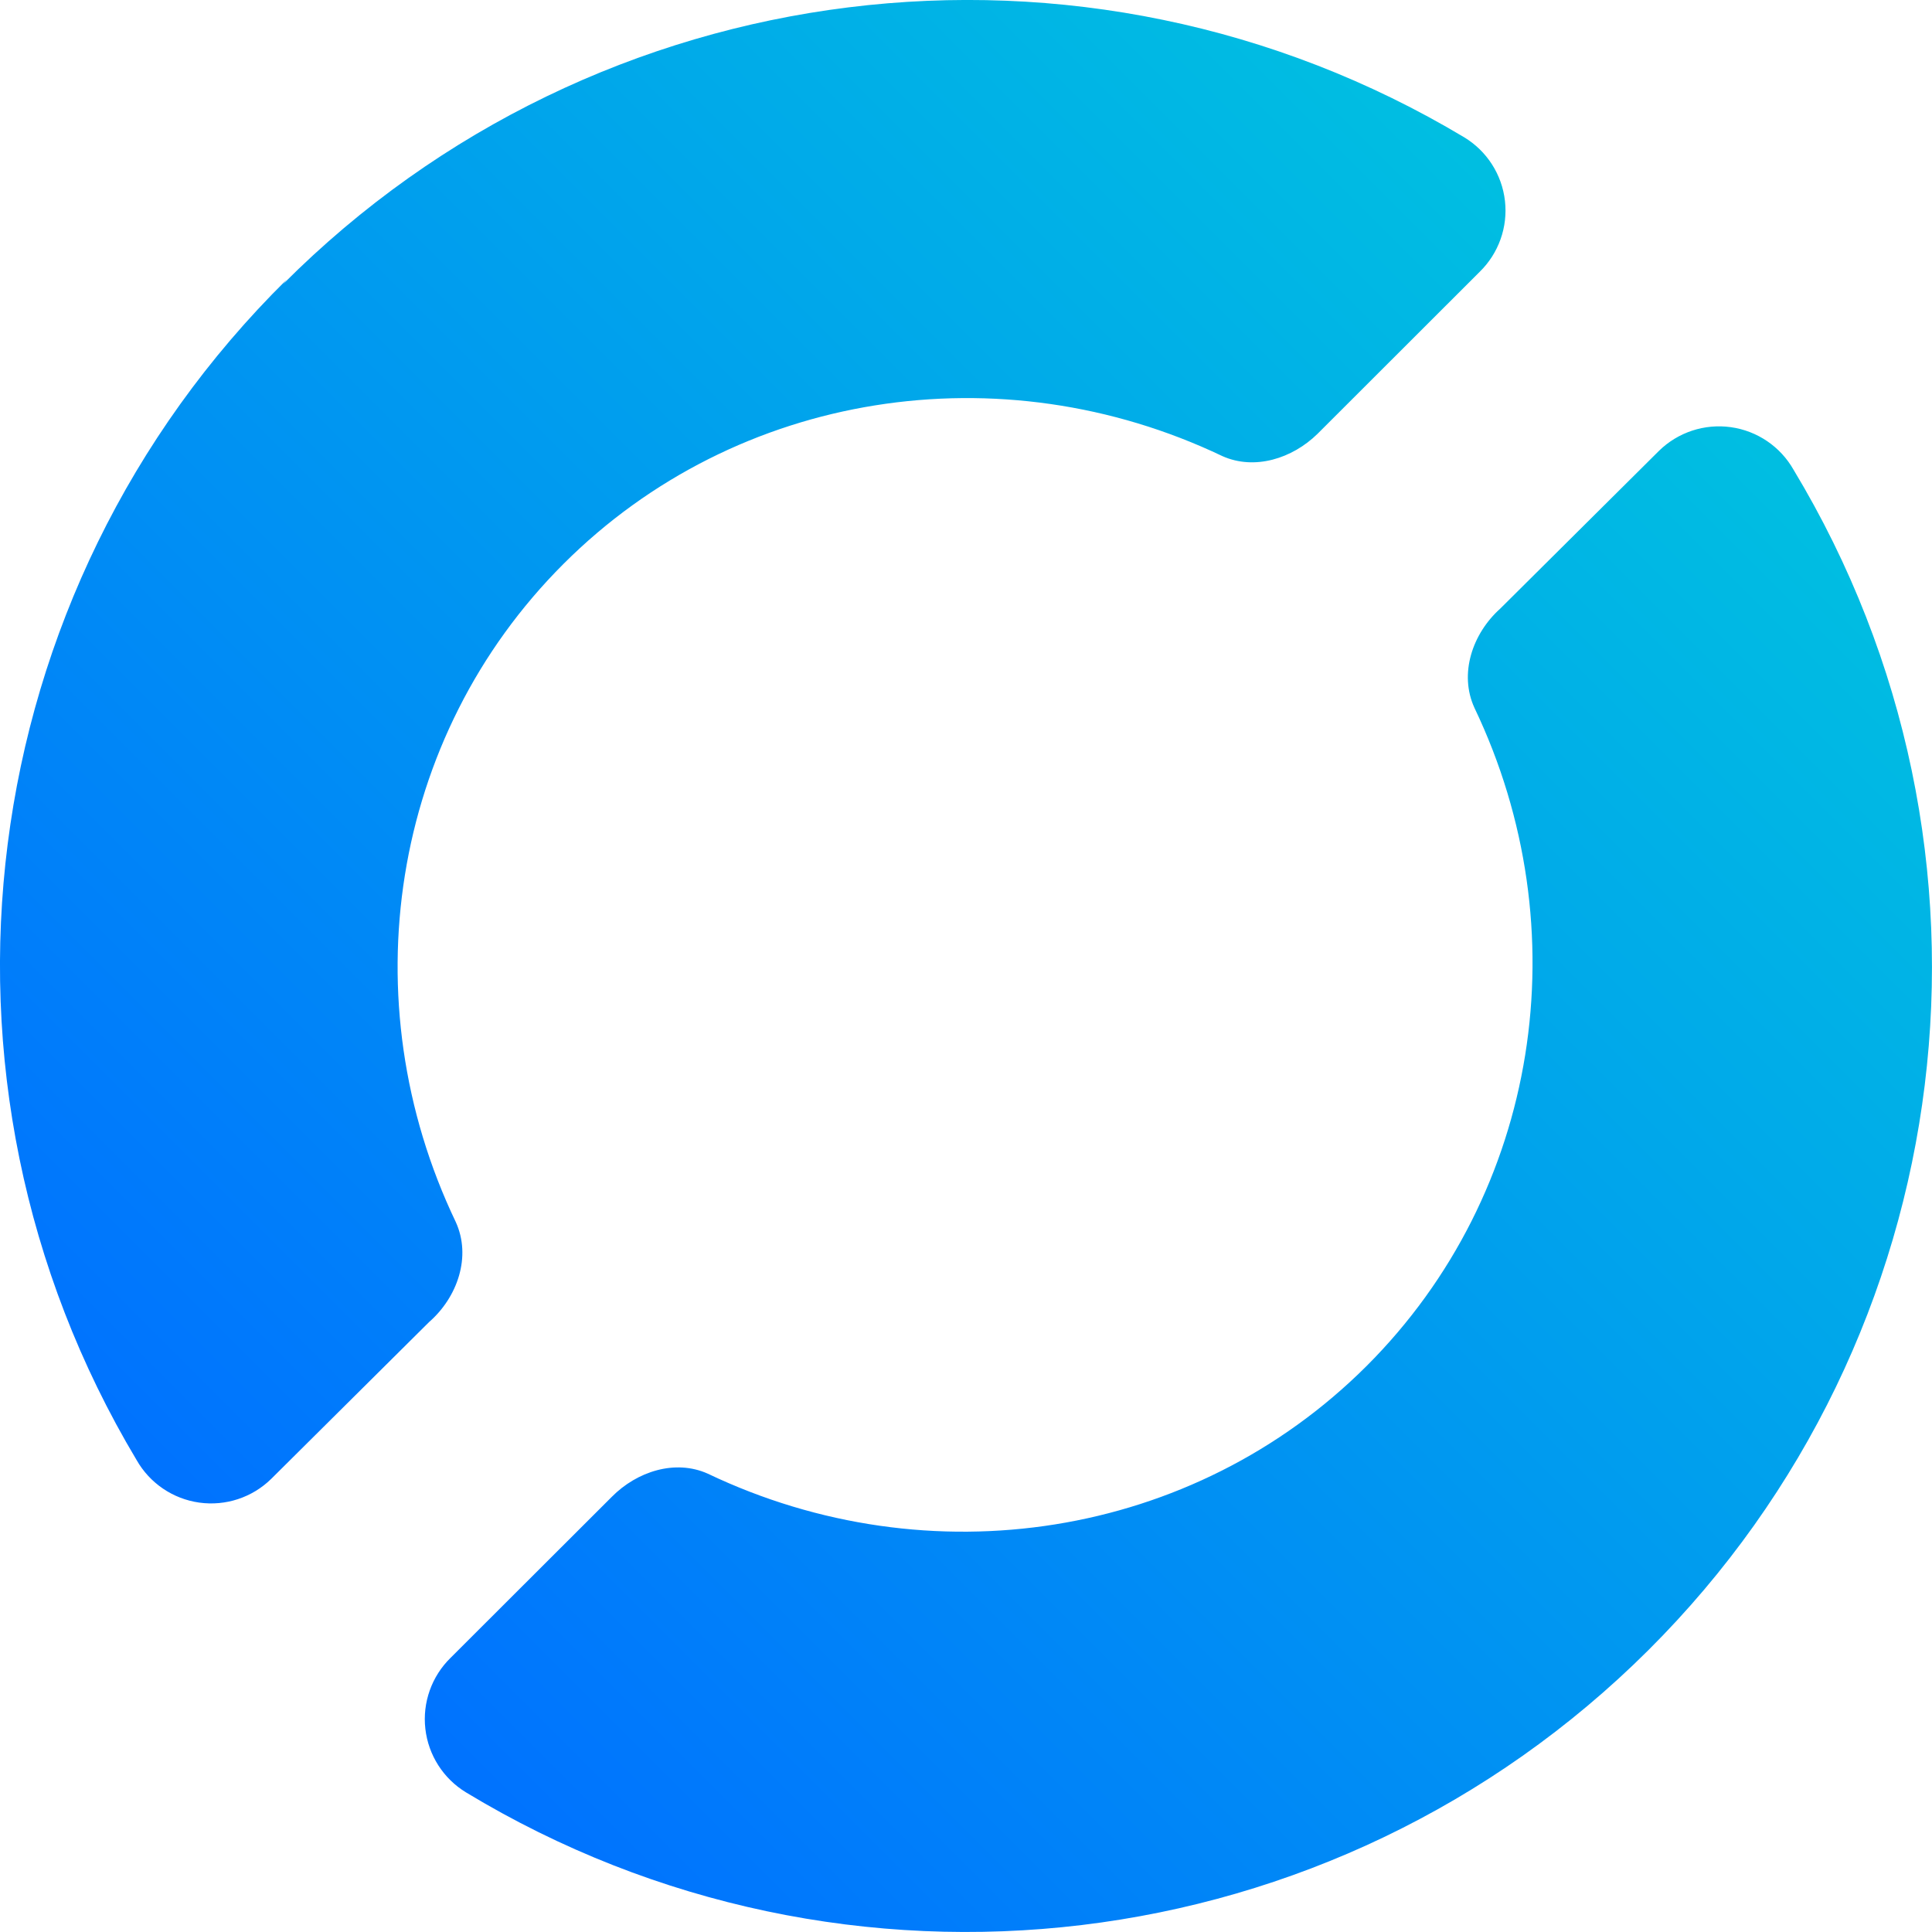
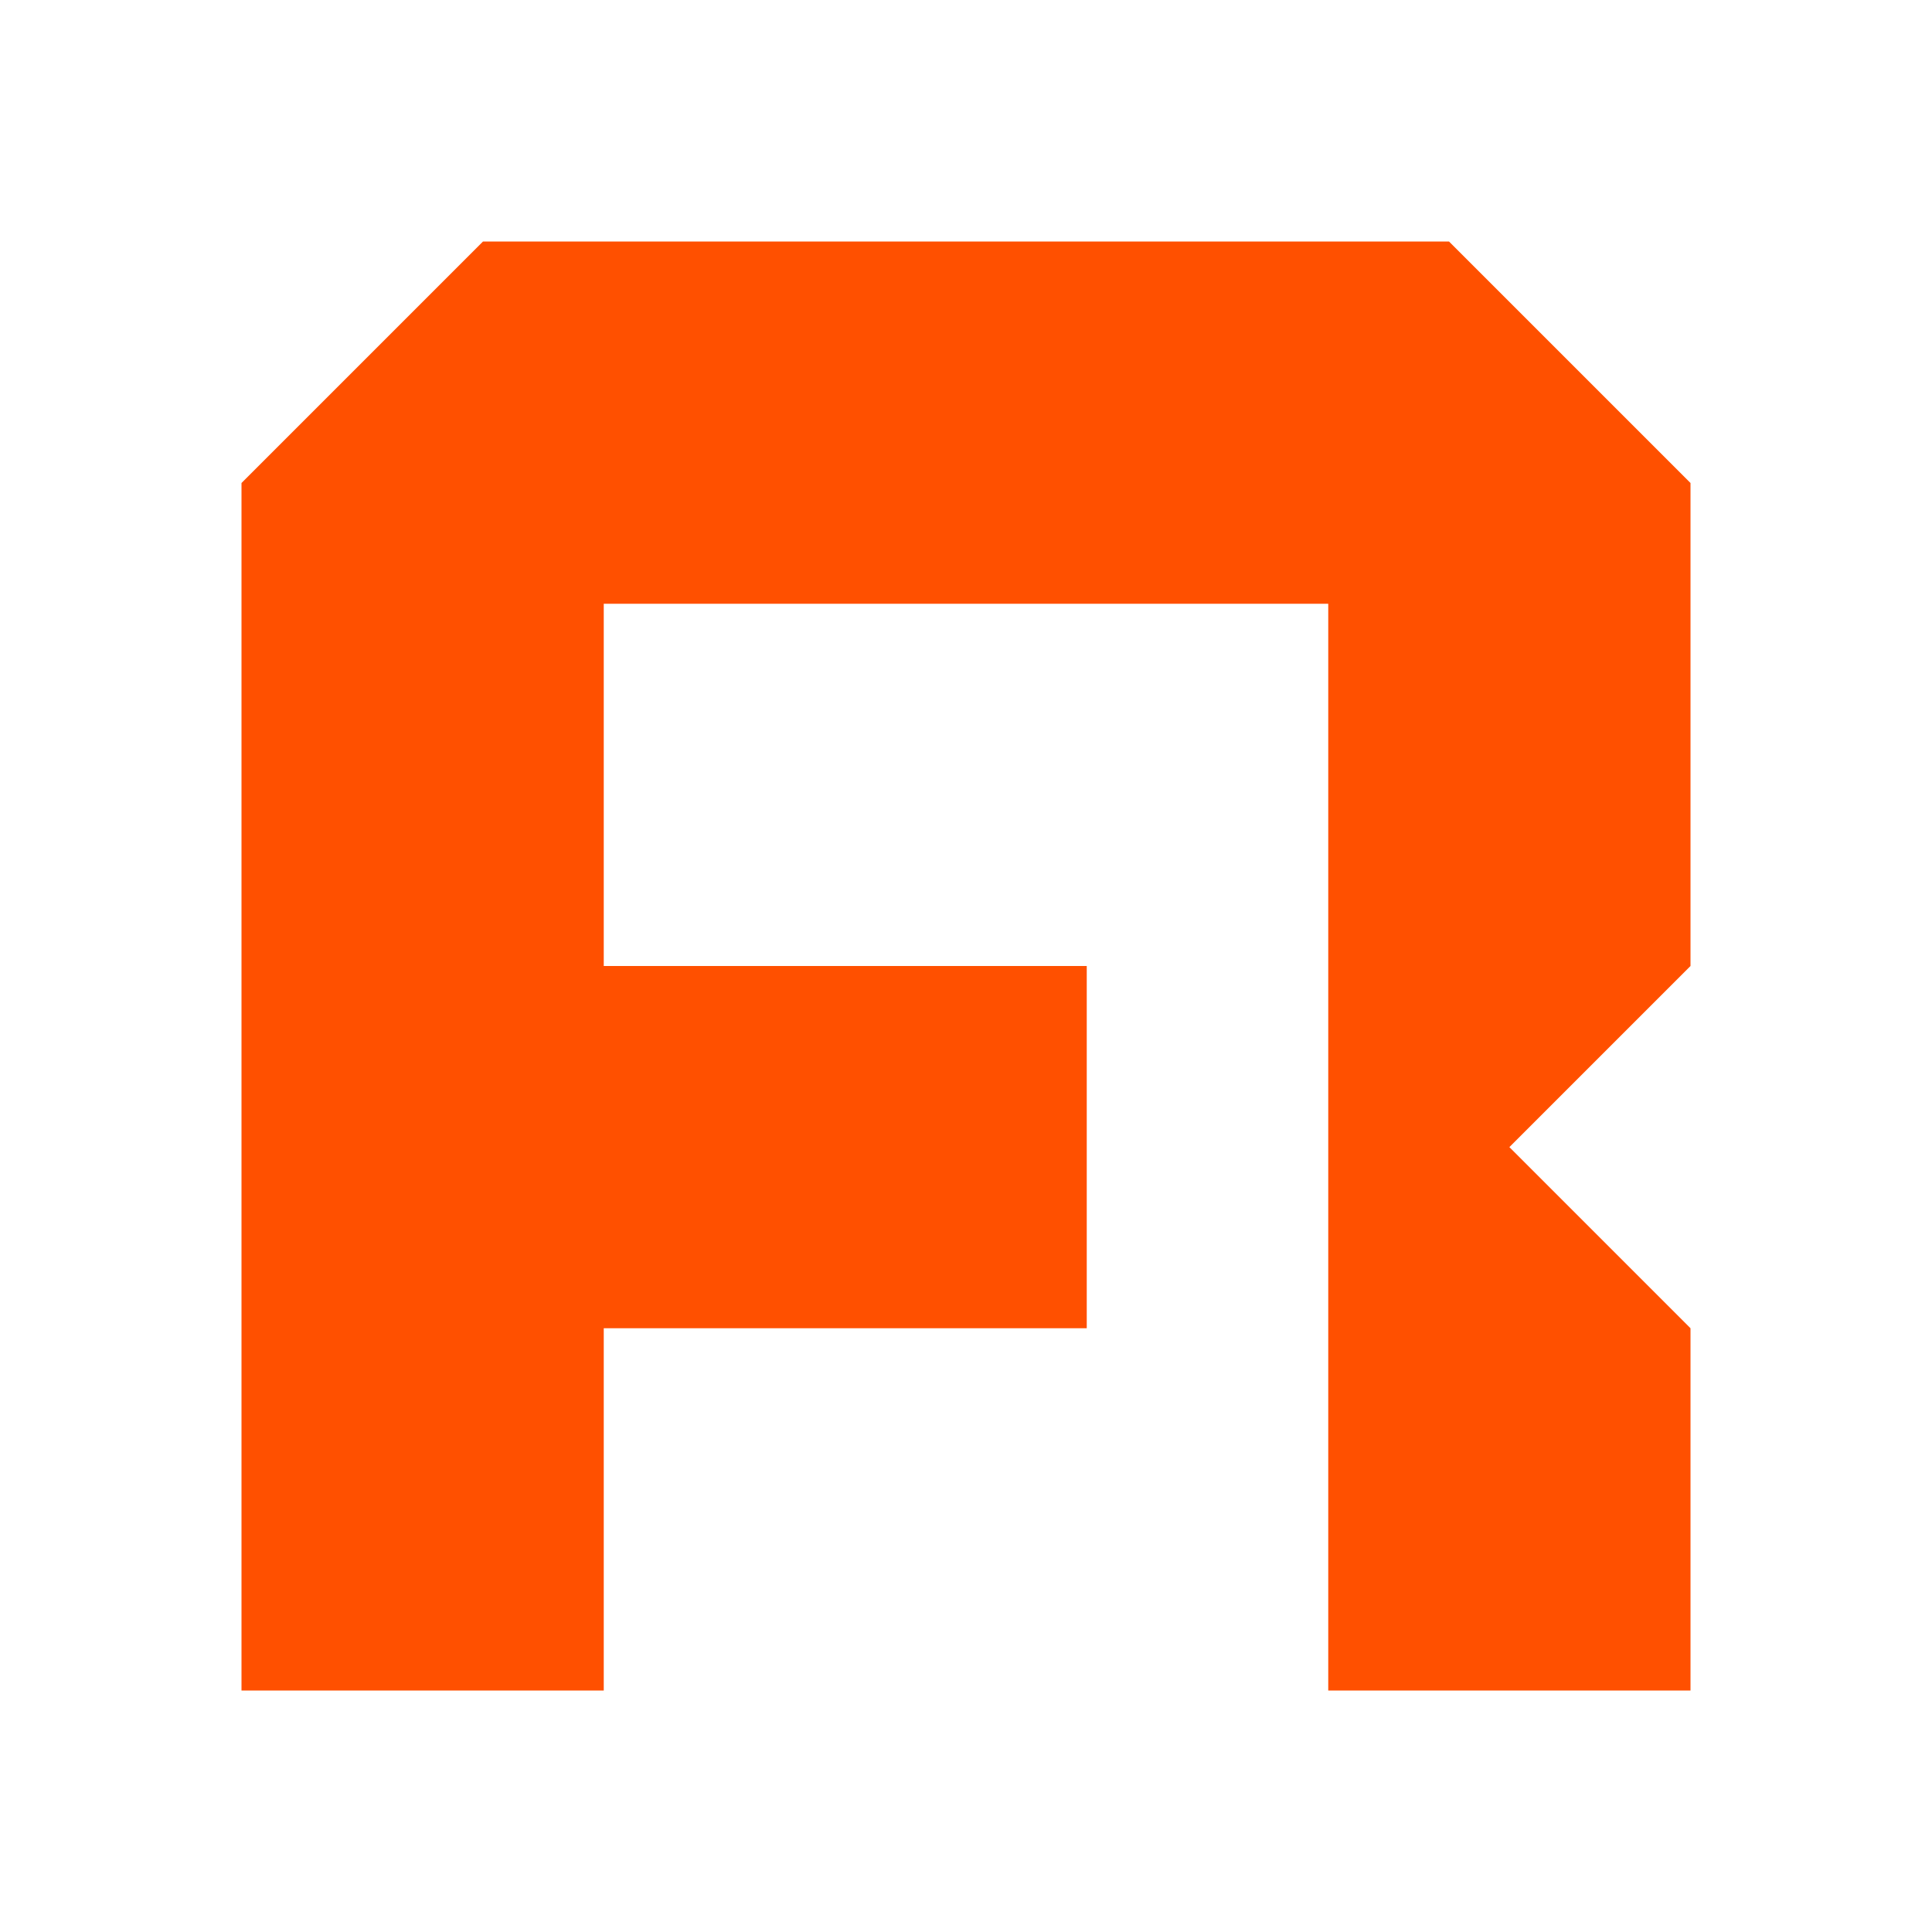
- <svg xmlns="http://www.w3.org/2000/svg" xmlns:xlink="http://www.w3.org/1999/xlink" xml:space="preserve" viewBox="66.993 897.484 26 26">
-   <linearGradient id="a" x1=".148" x2=".845" y1=".851" y2=".154" gradientTransform="matrix(26.301 0 0 26.331 90.674 911.757)" gradientUnits="userSpaceOnUse">
-     <stop offset="0" stop-color="#0071ff" />
-     <stop offset="1" stop-color="#00bfe1" />
-   </linearGradient>
+ <svg xmlns="http://www.w3.org/2000/svg" id="RustAdmin" version="1.1" viewBox="0 0 256 256">
  <defs>
-     <linearGradient xlink:href="#a" id="b" x1=".148" x2=".845" y1=".851" y2=".154" gradientTransform="matrix(26.00048 0 0 25.99935 66.993 897.485)" gradientUnits="userSpaceOnUse" />
+     <style>
+       .st0 {
+         fill: #ff5000;
+       }
+     </style>
  </defs>
-   <path fill="url(#b)" d="m89.318 903.552-2.135 2.122c-.376.337-.558.879-.347 1.337 1.422 2.976.882 6.524-1.452 8.856-2.335 2.331-5.887 2.87-8.866 1.449-.439-.197-.954-.03-1.292.312l-2.17 2.167a1.154 1.154 0 0 0 .208 1.81 13.005 13.005 0 0 0 15.91-1.912 12.97 12.97 0 0 0 1.956-15.887 1.154 1.154 0 0 0-1.812-.254zm-18.467-2.305a12.969 12.969 0 0 0-2.02 15.885 1.154 1.154 0 0 0 1.812.254l2.124-2.11c.385-.336.572-.884.359-1.348-1.423-2.976-.884-6.524 1.451-8.856 2.334-2.332 5.887-2.871 8.866-1.45.434.194.942.033 1.281-.3l2.182-2.18a1.152 1.152 0 0 0-.208-1.81 13.009 13.009 0 0 0-15.893 1.973z" />
+   <polygon class="st0" points="224 64 192 32 64 32 32 64 32 224 80 224 80 176 144 176 144 128 80 128 80 80 176 80 176 224 224 224 224 176 200 152 224 128 224 64" />
</svg>
